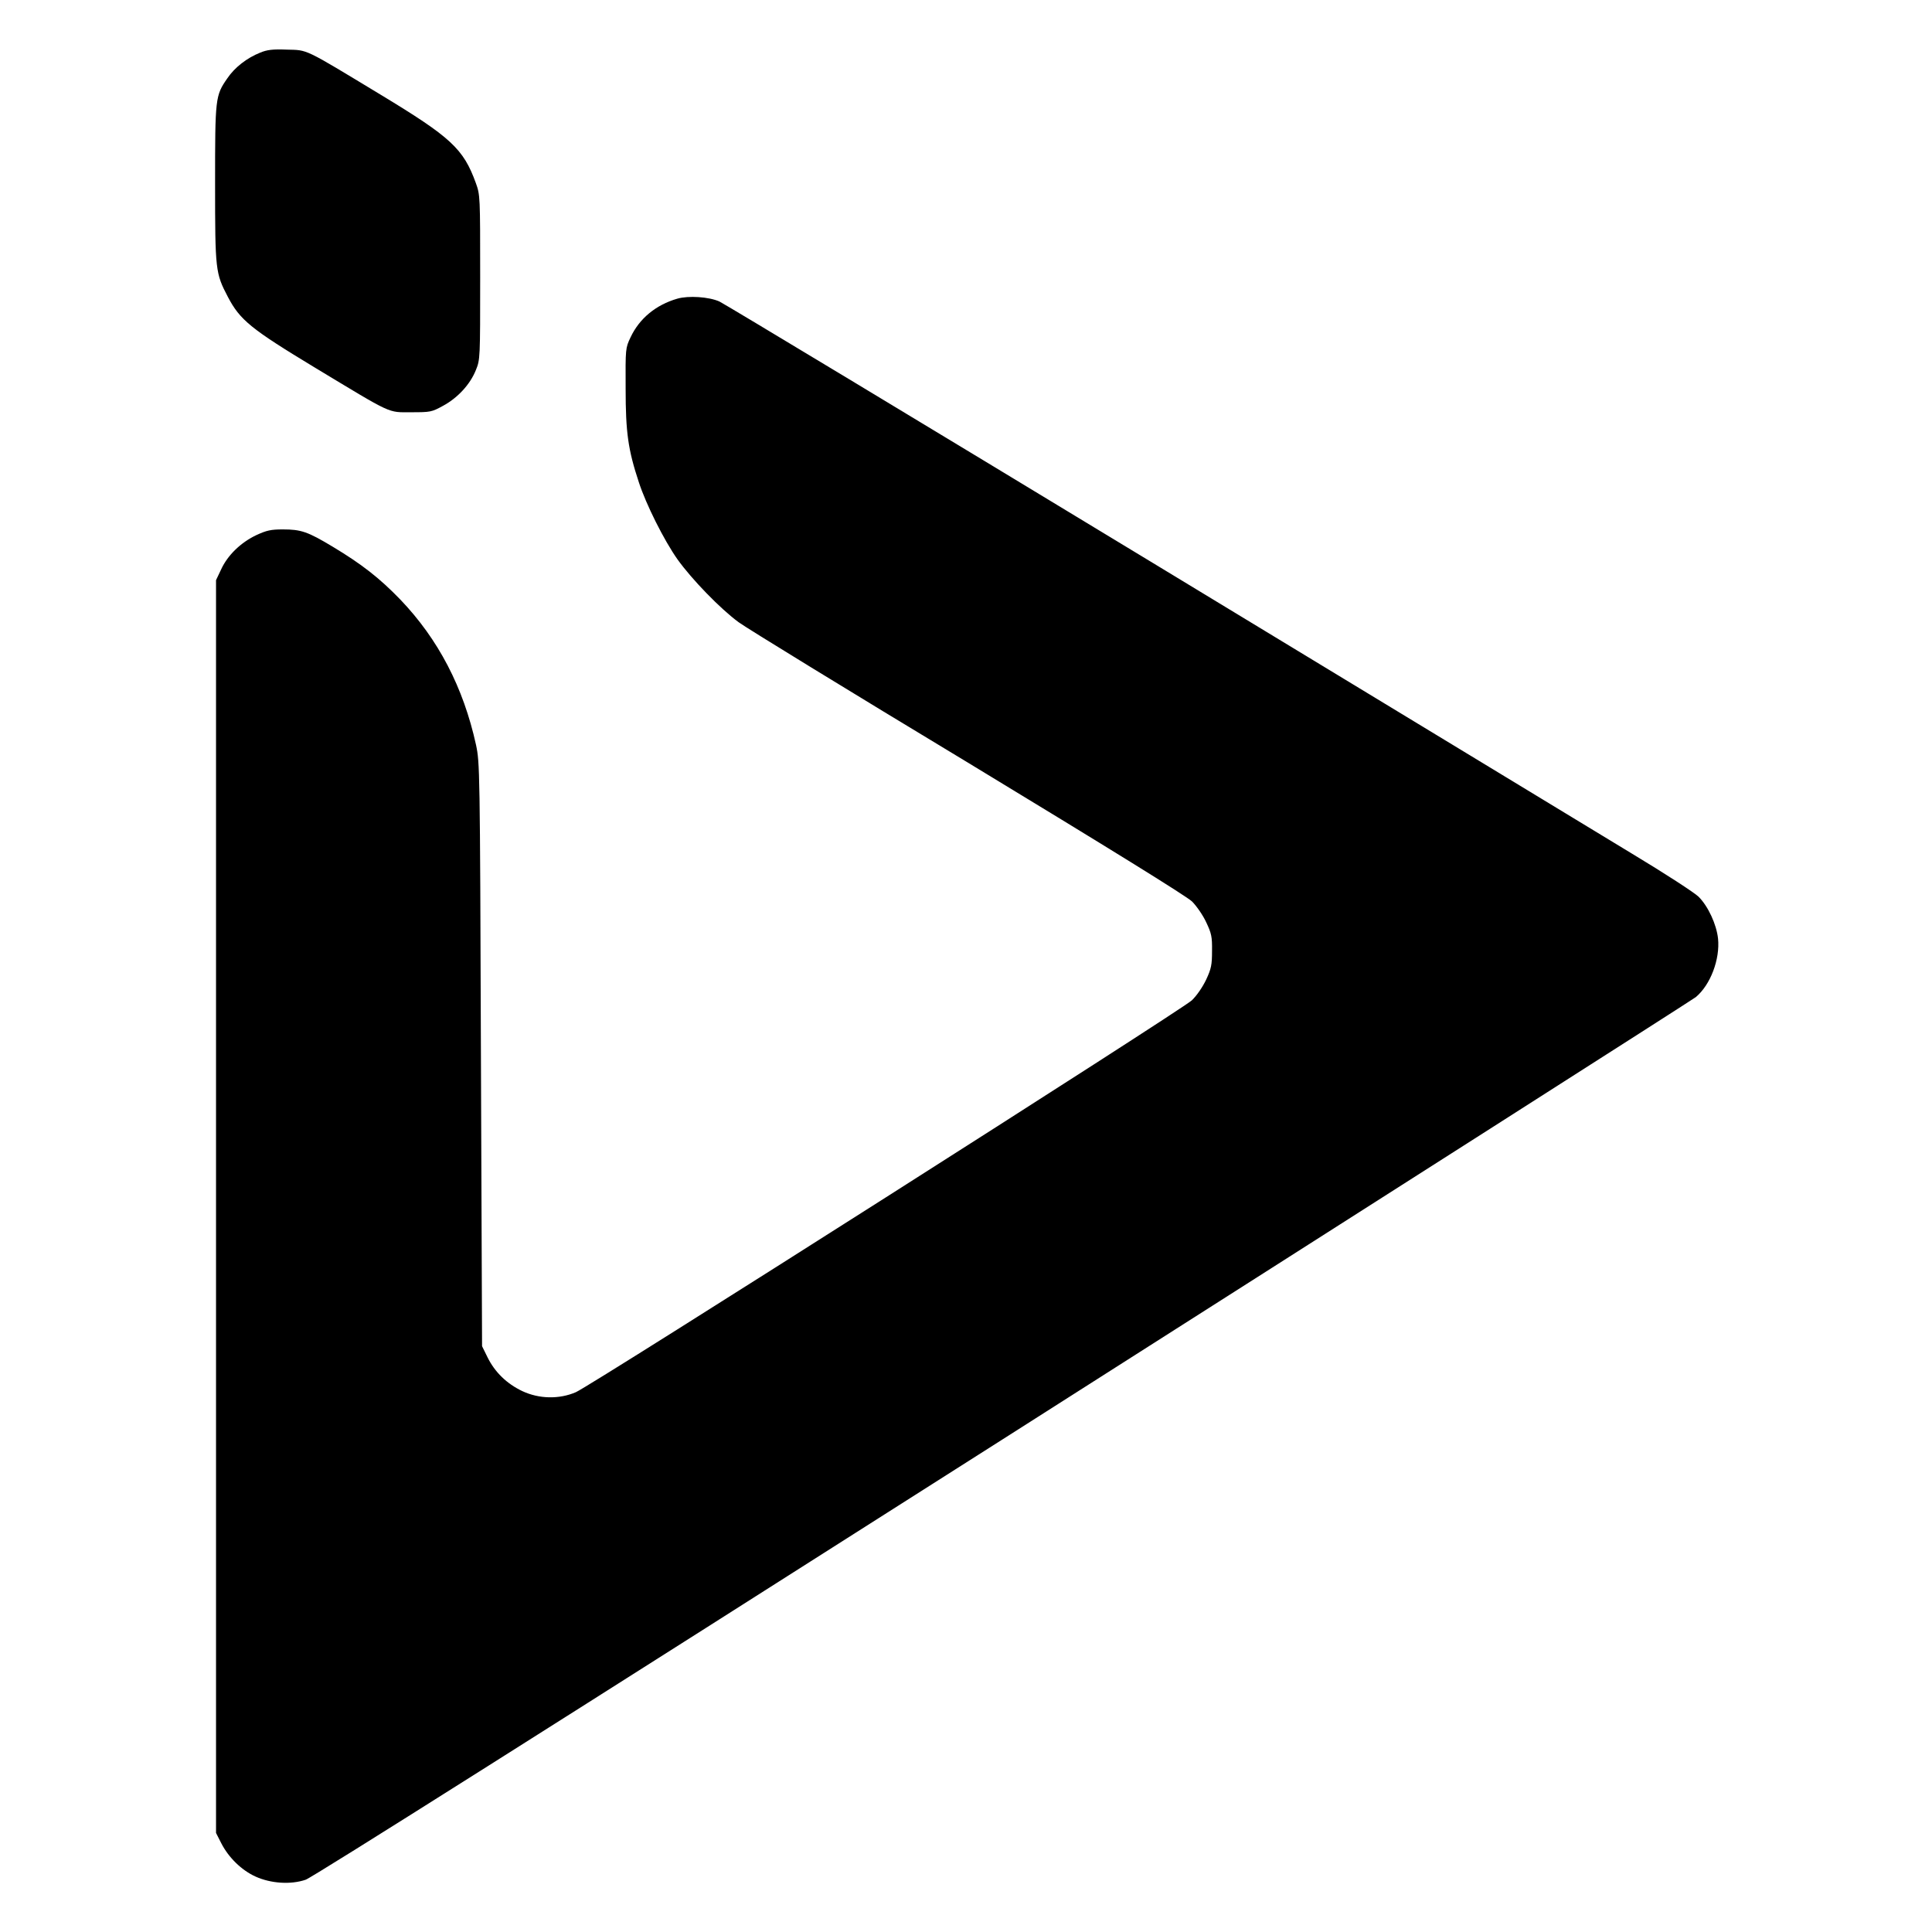
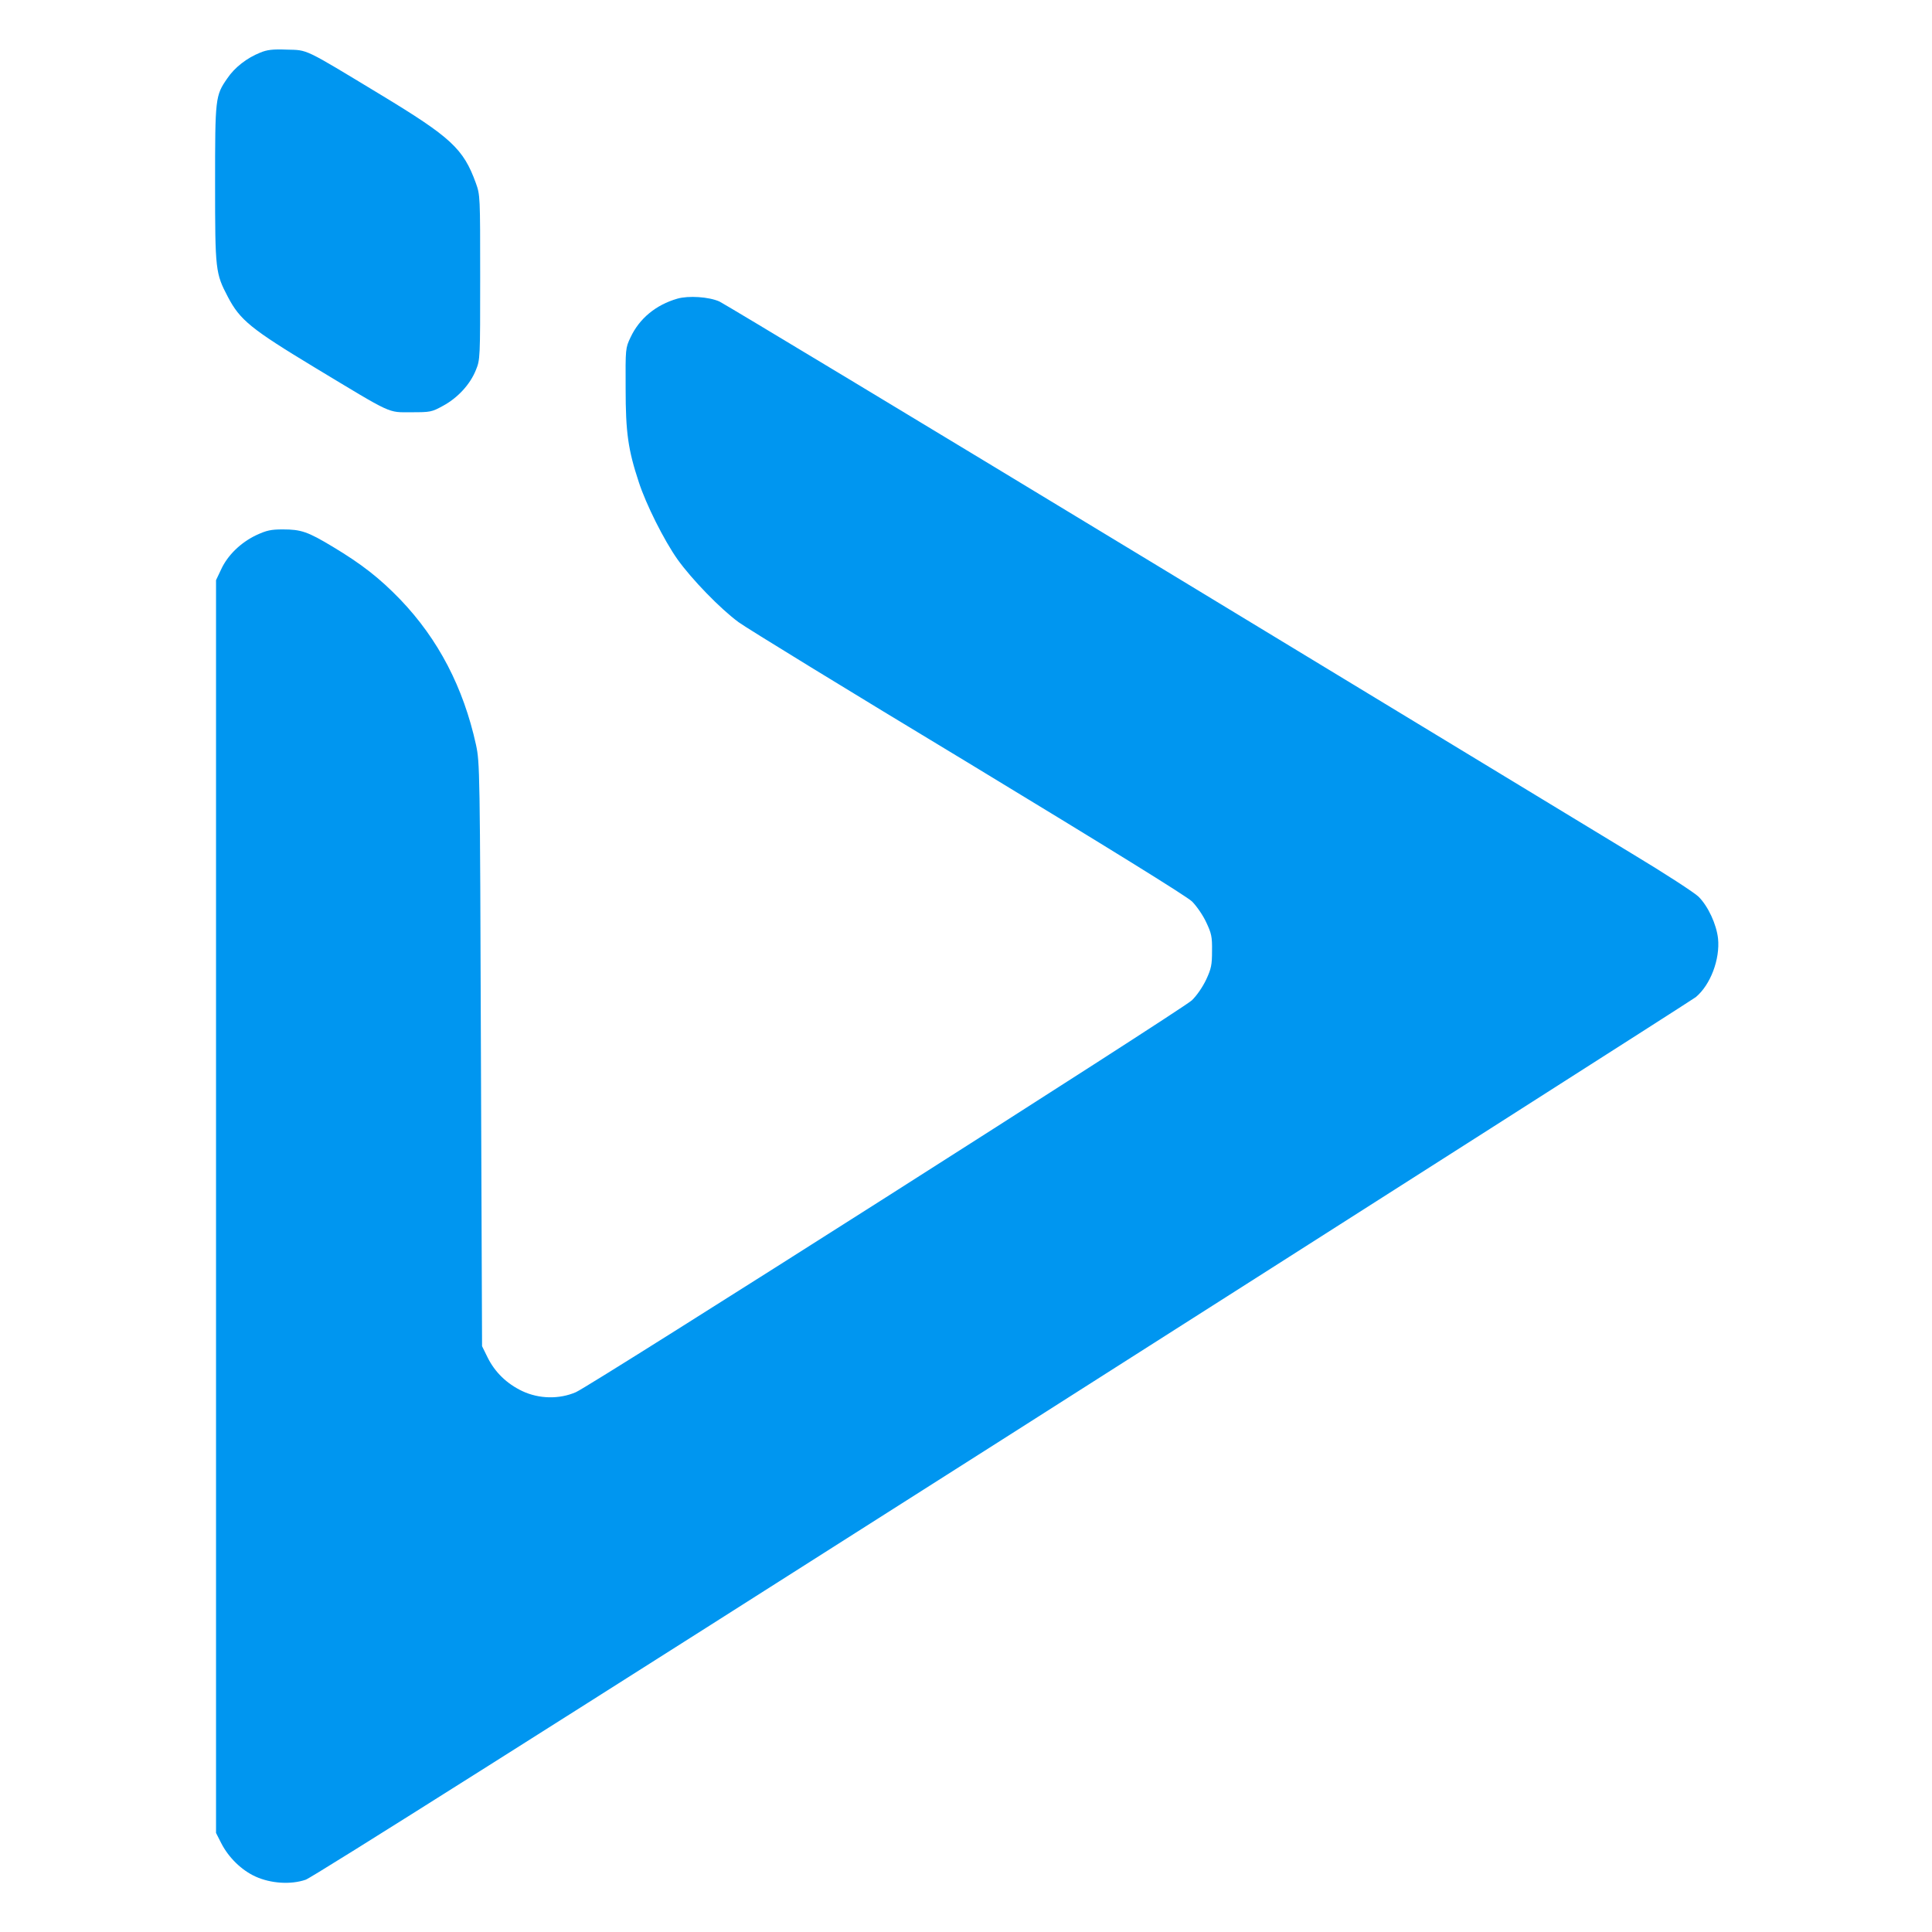
- <svg xmlns="http://www.w3.org/2000/svg" version="1.0" viewBox="0 0 1024 1024" preserveAspectRatio="xMidYMid meet" fill="#16181D">
-   <g transform="translate(0,1024) scale(0.1,-0.1)" fill="#000000" stroke="none">
+ <svg xmlns="http://www.w3.org/2000/svg" version="1.0" viewBox="0 0 1024 1024" preserveAspectRatio="xMidYMid meet" fill="#0096F0">
+   <g transform="translate(0,1024) scale(0.1,-0.1)" fill="#0096F0" stroke="none">
    <path d="M1379 9961 c-70 -28 -135 -78 -174 -136 -64 -92 -65 -103 -65 -559 0 -460 2 -474 68 -600 64 -122 121 -169 462 -375 416 -251 383 -236 510 -236 101 0 108 1 168 34 78 42 144 114 174 189 23 56 23 61 23 492 0 431 0 436 -23 500 -66 182 -131 242 -506 469 -410 248 -383 235 -496 238 -75 3 -105 -1 -141 -16z" />
    <path d="M3590 8657 c-114 -33 -201 -105 -248 -205 -27 -57 -27 -59 -26 -272 0 -232 13 -324 70 -496 38 -117 133 -307 205 -409 76 -106 226 -261 324 -333 39 -29 585 -364 1215 -744 750 -455 1159 -708 1188 -736 24 -24 58 -73 75 -110 28 -59 32 -77 31 -152 0 -74 -4 -94 -31 -152 -19 -40 -50 -85 -76 -110 -54 -51 -3183 -2042 -3265 -2077 -88 -38 -195 -36 -284 6 -82 39 -145 100 -184 179 l-29 59 -6 1545 c-5 1524 -6 1546 -26 1642 -67 305 -200 560 -401 770 -110 114 -205 188 -358 280 -133 80 -168 92 -265 92 -63 0 -86 -5 -142 -31 -81 -39 -150 -105 -185 -181 l-27 -57 0 -3320 0 -3320 28 -55 c39 -76 108 -143 181 -176 81 -37 187 -44 266 -17 36 12 1324 826 3697 2336 2003 1275 3655 2329 3671 2342 78 65 129 201 118 310 -8 75 -52 171 -103 222 -21 21 -181 125 -354 229 -172 105 -1322 802 -2553 1549 -1232 747 -2259 1366 -2283 1377 -56 25 -164 32 -223 15z" />
  </g>
</svg>
